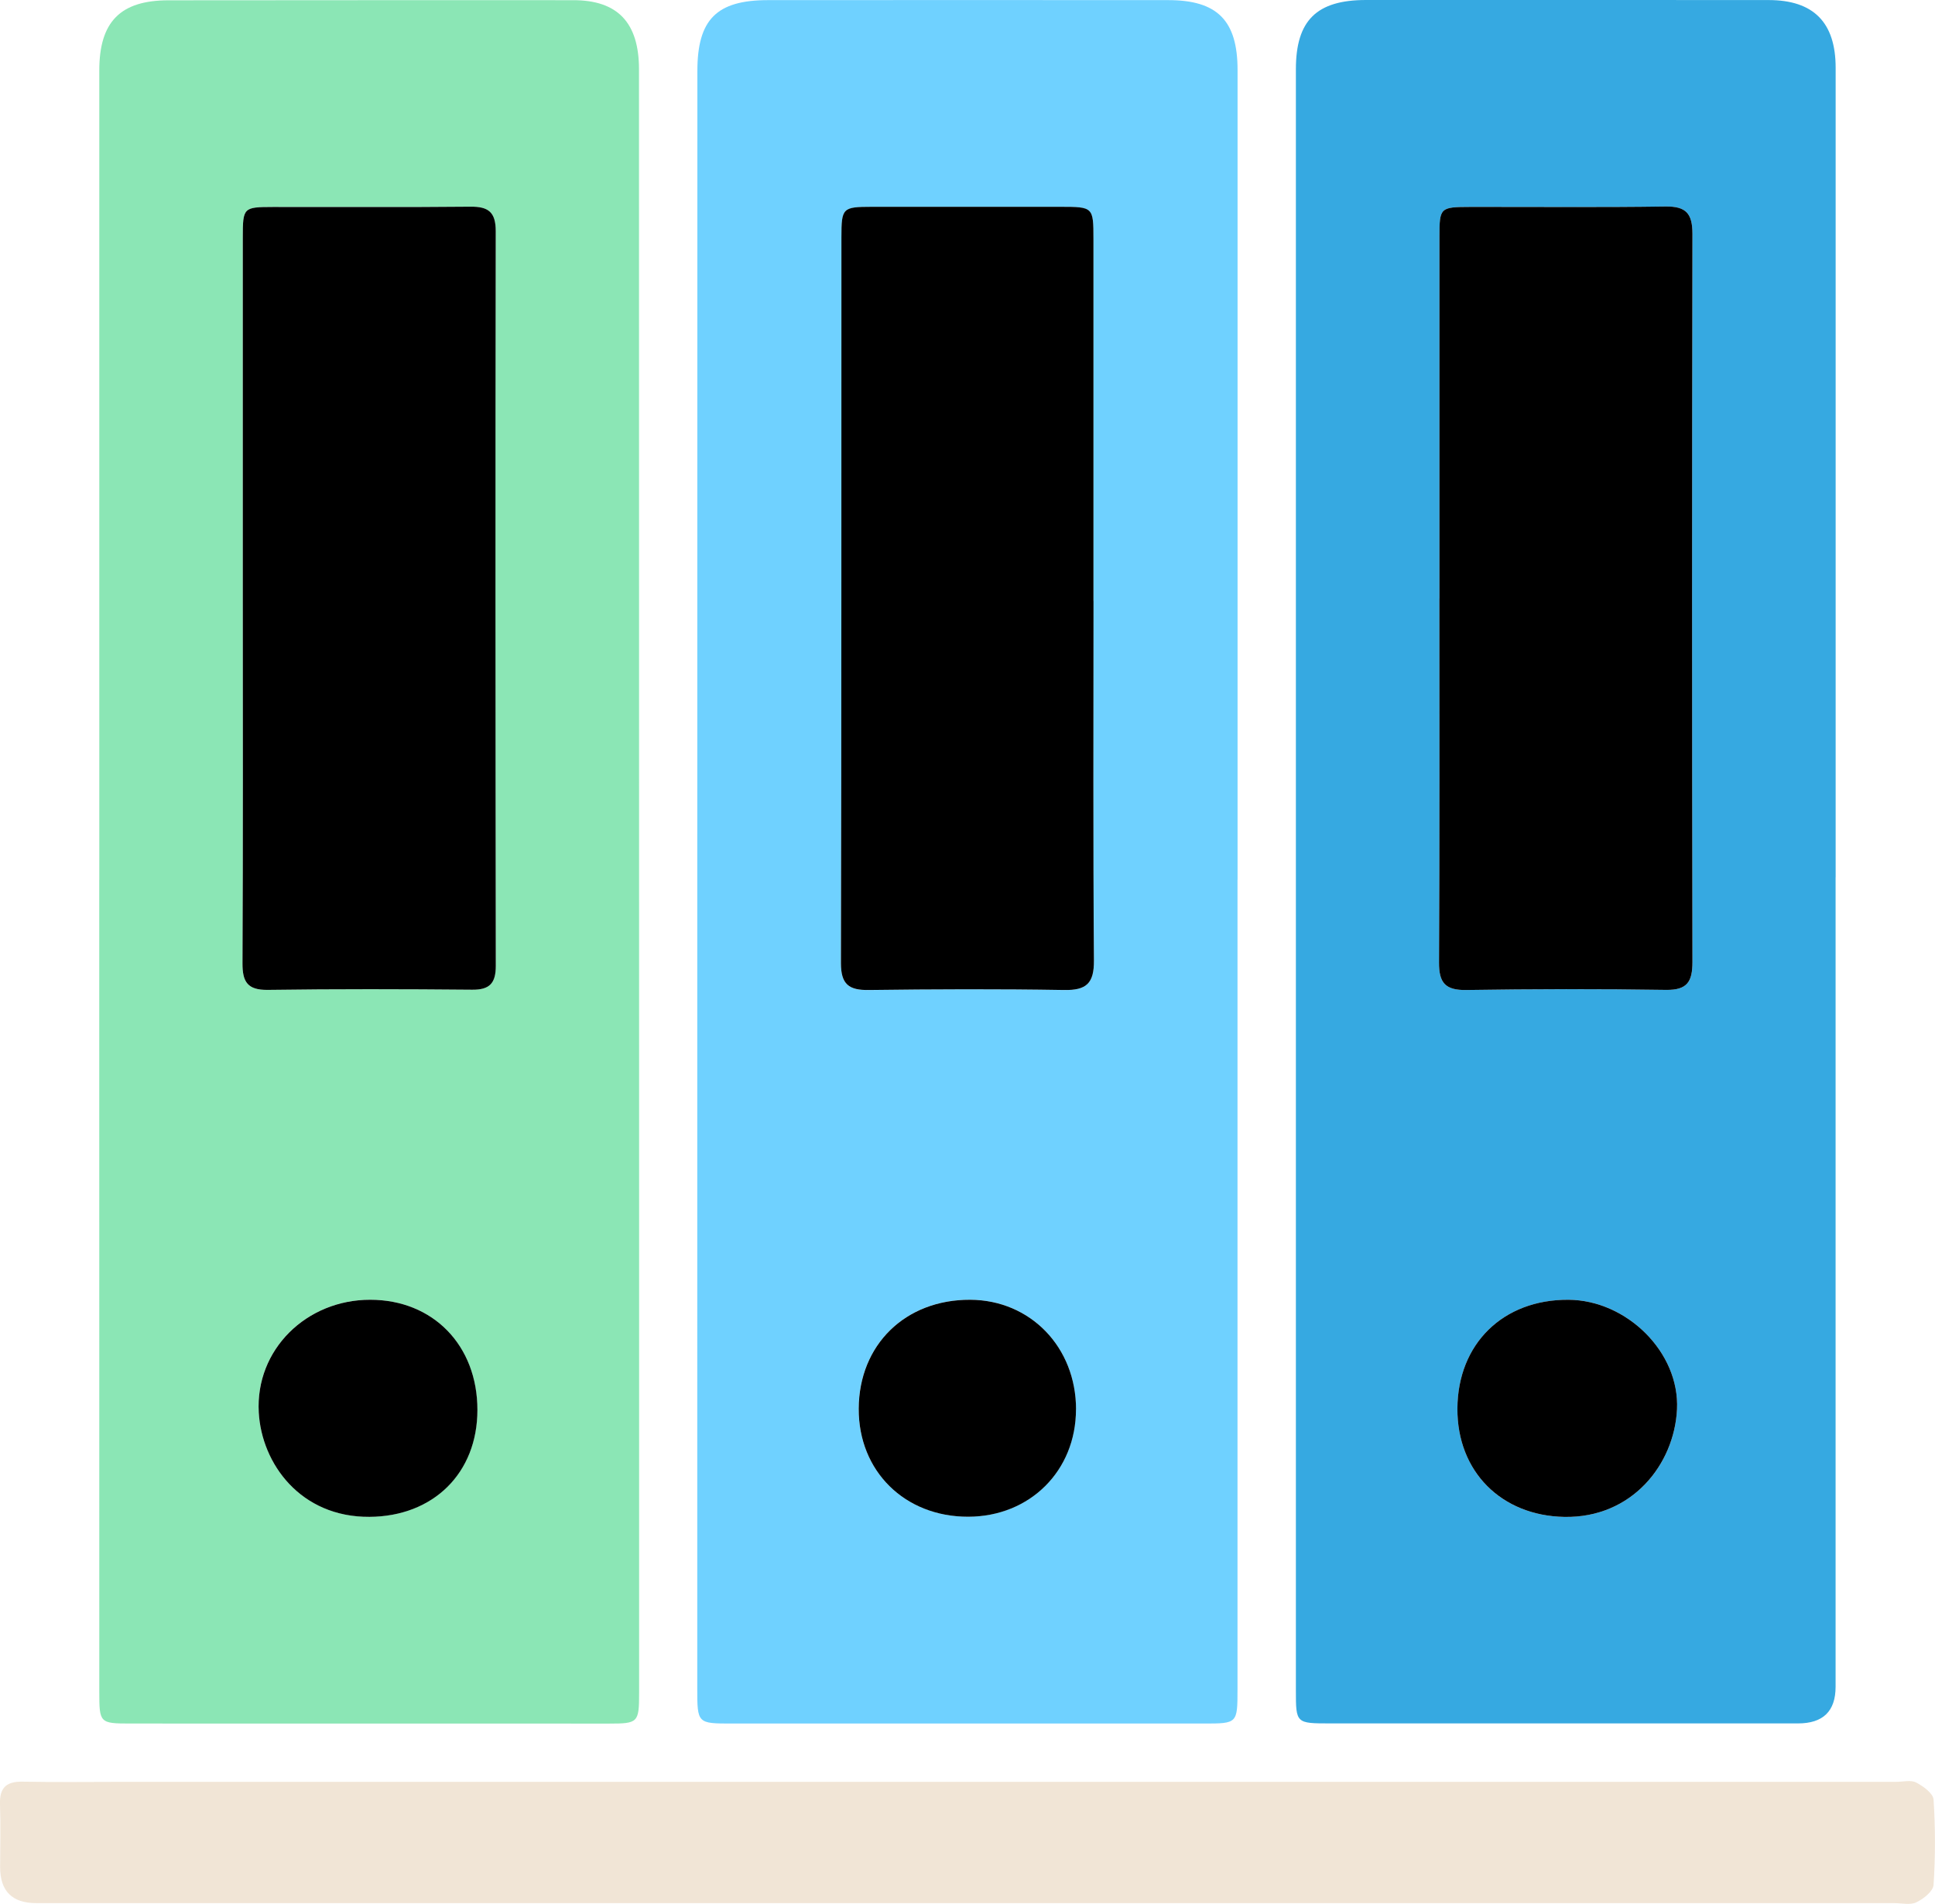
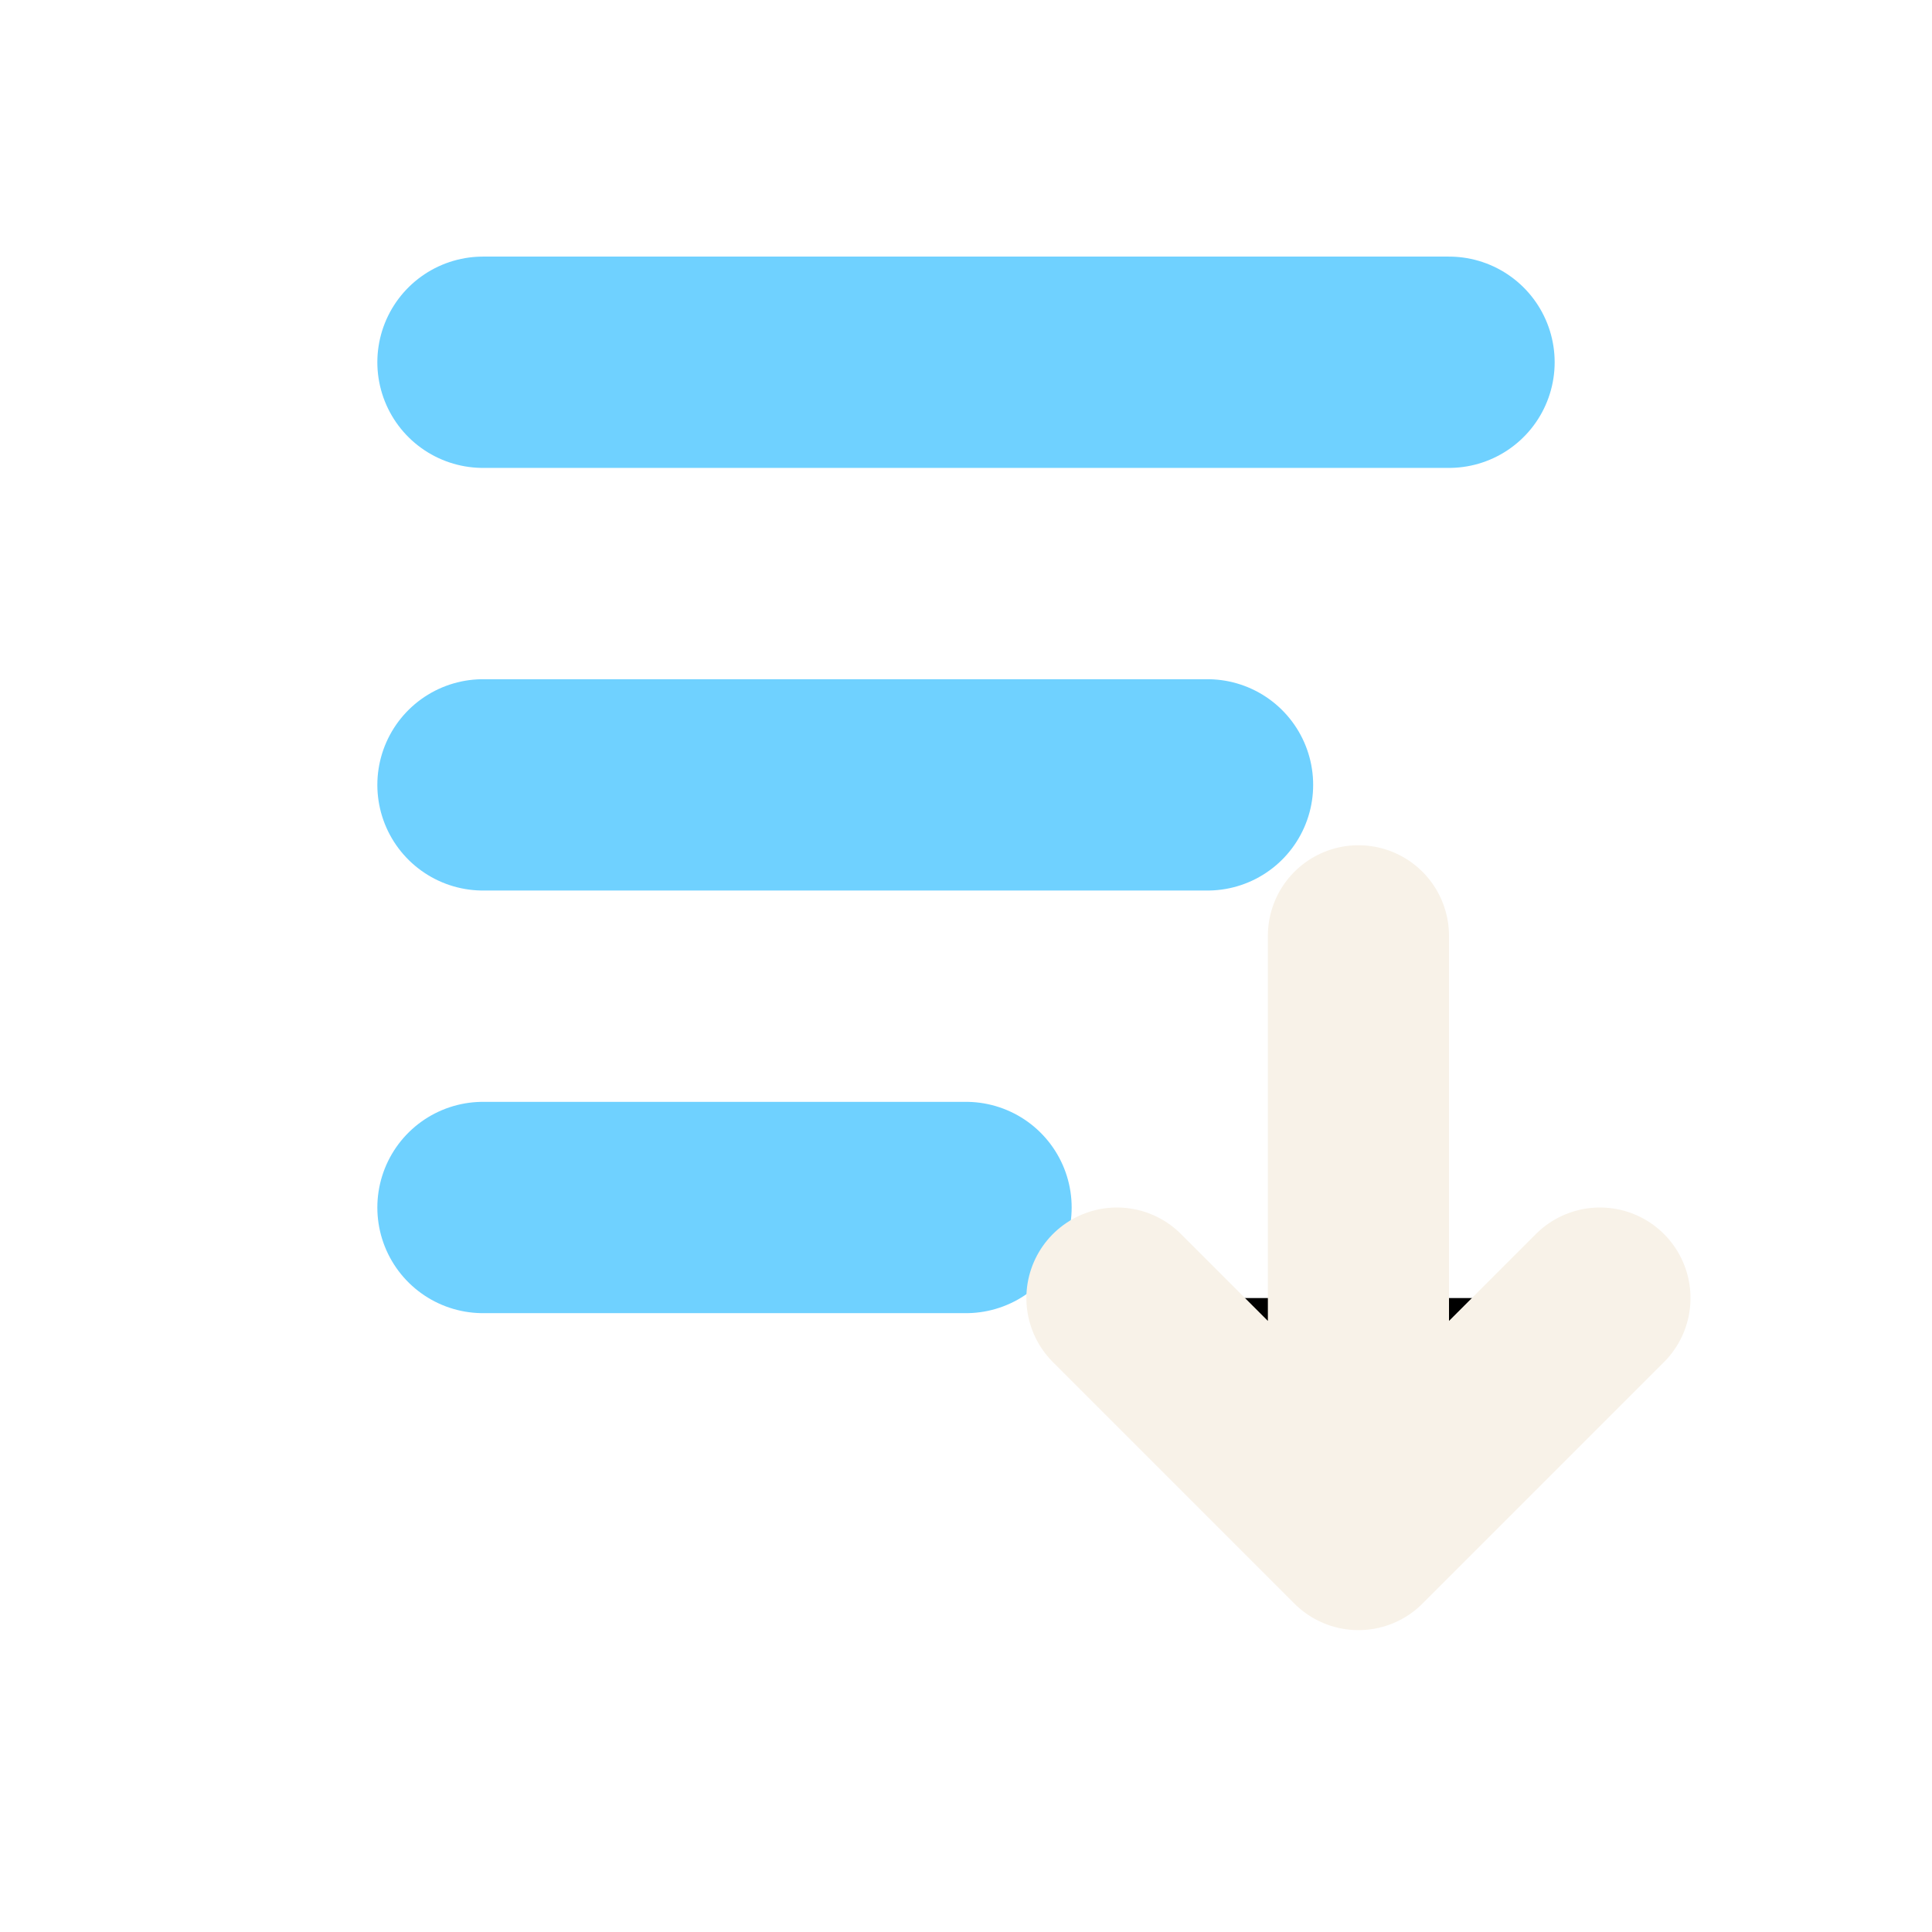
- <svg xmlns="http://www.w3.org/2000/svg" data-bbox="-0.005 -0.004 322.138 316.972" viewBox="0 0 322.14 316.97" data-type="color">
-   <g>
-     <path d="M206.02 146.46v134.79c0 5.68-.03 5.69-5.57 5.69h-78.63c-5.72 0-5.74 0-5.74-5.9 0-89.74 0-179.47.02-269.21 0-8.59 3.2-11.8 11.74-11.81 22.22-.01 44.43-.02 66.65 0 8.19 0 11.54 3.41 11.54 11.64v134.79Zm-23.98-46.41V39.81c0-5.31-.06-5.36-5.49-5.37-10.48-.01-20.95-.02-31.43 0-4.86 0-5.04.17-5.04 5.07-.01 40.28.02 80.57-.08 120.85 0 3.52 1.3 4.52 4.63 4.47 10.84-.15 21.69-.19 32.52 0 3.72.06 5-1.1 4.97-4.91-.15-19.95-.07-39.91-.08-59.86Zm-2.91 134.58c0-10.35-7.59-18.21-17.63-18.25-10.79-.04-18.5 7.49-18.55 18.13-.05 10.4 7.66 18.01 18.23 17.99 10.27-.02 17.94-7.65 17.94-17.87Z" fill="#6FD1FF" data-color="1" />
-     <path d="M16.53 146.49V11.73c0-8.1 3.5-11.68 11.54-11.68C50.53.03 72.99.02 95.45.03c7.38 0 10.93 3.74 10.93 11.51.01 62.14.01 124.28.02 186.42v83.85c0 4.97-.17 5.14-4.97 5.14-26.58 0-53.16 0-79.74-.01-5.09 0-5.16-.1-5.16-5.3 0-45.04 0-90.09-.01-135.13Zm23.88-47.11c0 20.32.05 40.65-.05 60.97-.01 3.13.84 4.5 4.21 4.45 11.34-.15 22.69-.12 34.03-.03 2.92.02 3.93-1.09 3.93-3.97-.06-40.77-.08-81.55-.01-122.32 0-3.15-1.2-4.1-4.2-4.07-10.97.11-21.95.03-32.92.05-4.89 0-4.98.1-4.99 5.07-.01 19.95 0 39.9 0 59.85m39.06 135.35c0-10.75-7.38-18.34-17.85-18.35-10.6 0-19.14 8.28-18.55 18.77.48 8.53 6.97 17.45 18.44 17.37 10.62-.07 17.95-7.28 17.96-17.8Z" fill="#8BE6B5" data-color="2" />
-     <path d="M305.59 146.06v134.76q0 6.1-6.25 6.1h-77.87c-5.71 0-5.73 0-5.73-5.49V11.53c0-8.12 3.44-11.53 11.68-11.53 22.34-.01 44.67 0 67.01.01 7.48 0 11.17 3.71 11.17 11.28.01 44.92 0 89.84 0 134.76Zm-65.95-46.41h-.01c0 20.2.06 40.4-.06 60.6-.02 3.38 1.06 4.62 4.51 4.57 11.09-.16 22.19-.19 33.28-.02 3.57.05 4.41-1.38 4.4-4.66-.08-40.4-.08-80.8 0-121.19 0-3.37-1.03-4.62-4.49-4.57-10.85.17-21.7.05-32.54.07-4.98 0-5.08.11-5.09 4.98zm2.99 134.86c-.05 10.51 7.32 17.84 17.79 18.03 11.26.21 18.33-8.72 18.77-17.91.46-9.49-8.37-18.2-18.09-18.24-10.88-.06-18.42 7.34-18.47 18.12" fill="#36a9e1" data-color="3" />
-     <path d="M161.06 316.84H6.03q-6 0-6.01-5.98c0-3.49.1-6.99-.02-10.48-.09-2.73 1.03-3.81 3.76-3.76 5.61.11 11.23.03 16.85.03h295.07c1.12 0 2.43-.35 3.32.11 1.18.61 2.83 1.81 2.9 2.84.31 4.72.31 9.49 0 14.21-.07 1.06-1.68 2.33-2.87 2.9-1.02.49-2.45.13-3.7.13H161.05Z" fill="#F1E5D6" data-color="4" />
-     <path d="M182.05 100.05c0 19.96-.08 39.91.07 59.86.03 3.81-1.26 4.98-4.97 4.91-10.84-.18-21.68-.14-32.52 0-3.32.05-4.63-.95-4.63-4.47.1-40.28.06-80.57.08-120.85 0-4.89.18-5.06 5.04-5.07 10.48-.01 20.95 0 31.43 0 5.44 0 5.49.05 5.49 5.37v60.24Z" fill="#000000" data-color="5" />
-     <path d="M179.13 234.64c0 10.22-7.67 17.85-17.94 17.87-10.57.02-18.28-7.59-18.23-17.99.05-10.64 7.75-18.17 18.55-18.13 10.04.04 17.63 7.9 17.63 18.25Z" fill="#000000" data-color="5" />
-     <path d="M40.42 99.38V39.53c0-4.97.09-5.06 4.99-5.07 10.97-.02 21.95.06 32.92-.05 3-.03 4.2.92 4.2 4.07-.07 40.77-.05 81.55.01 122.32 0 2.88-1.01 4-3.93 3.97-11.34-.1-22.69-.13-34.03.03-3.37.04-4.23-1.32-4.21-4.45.1-20.32.05-40.65.05-60.97" fill="#000000" data-color="5" />
-     <path d="M79.48 234.73c0 10.52-7.34 17.73-17.96 17.8-11.48.08-17.96-8.84-18.44-17.37-.59-10.49 7.95-18.78 18.55-18.77 10.47 0 17.86 7.6 17.85 18.35Z" fill="#000000" data-color="5" />
-     <path d="M239.64 99.65V39.43c0-4.87.11-4.97 5.09-4.98 10.85-.02 21.7.09 32.54-.07 3.46-.05 4.49 1.2 4.49 4.57-.08 40.4-.08 80.8 0 121.19 0 3.27-.83 4.71-4.4 4.66-11.09-.17-22.19-.15-33.28.02-3.45.05-4.53-1.19-4.51-4.57.11-20.2.06-40.4.06-60.6z" fill="#000000" data-color="5" />
-     <path d="M242.63 234.51c.05-10.78 7.59-18.18 18.47-18.12 9.72.05 18.55 8.75 18.09 18.24-.45 9.19-7.51 18.12-18.77 17.91-10.46-.2-17.84-7.52-17.79-18.03" fill="#000000" data-color="5" />
-   </g>
+ <svg xmlns="http://www.w3.org/2000/svg" viewBox="0 0 64 64" role="img" aria-hidden="true">
+   <path d="M16 12h32M16 26h24M16 40h16" stroke="#6FD1FF" stroke-width="7" stroke-linecap="round" />
+   <path d="M45 31v20M37 43l8 8 8-8" stroke="#F8F2E8" stroke-width="6" stroke-linecap="round" stroke-linejoin="round" />
</svg>
